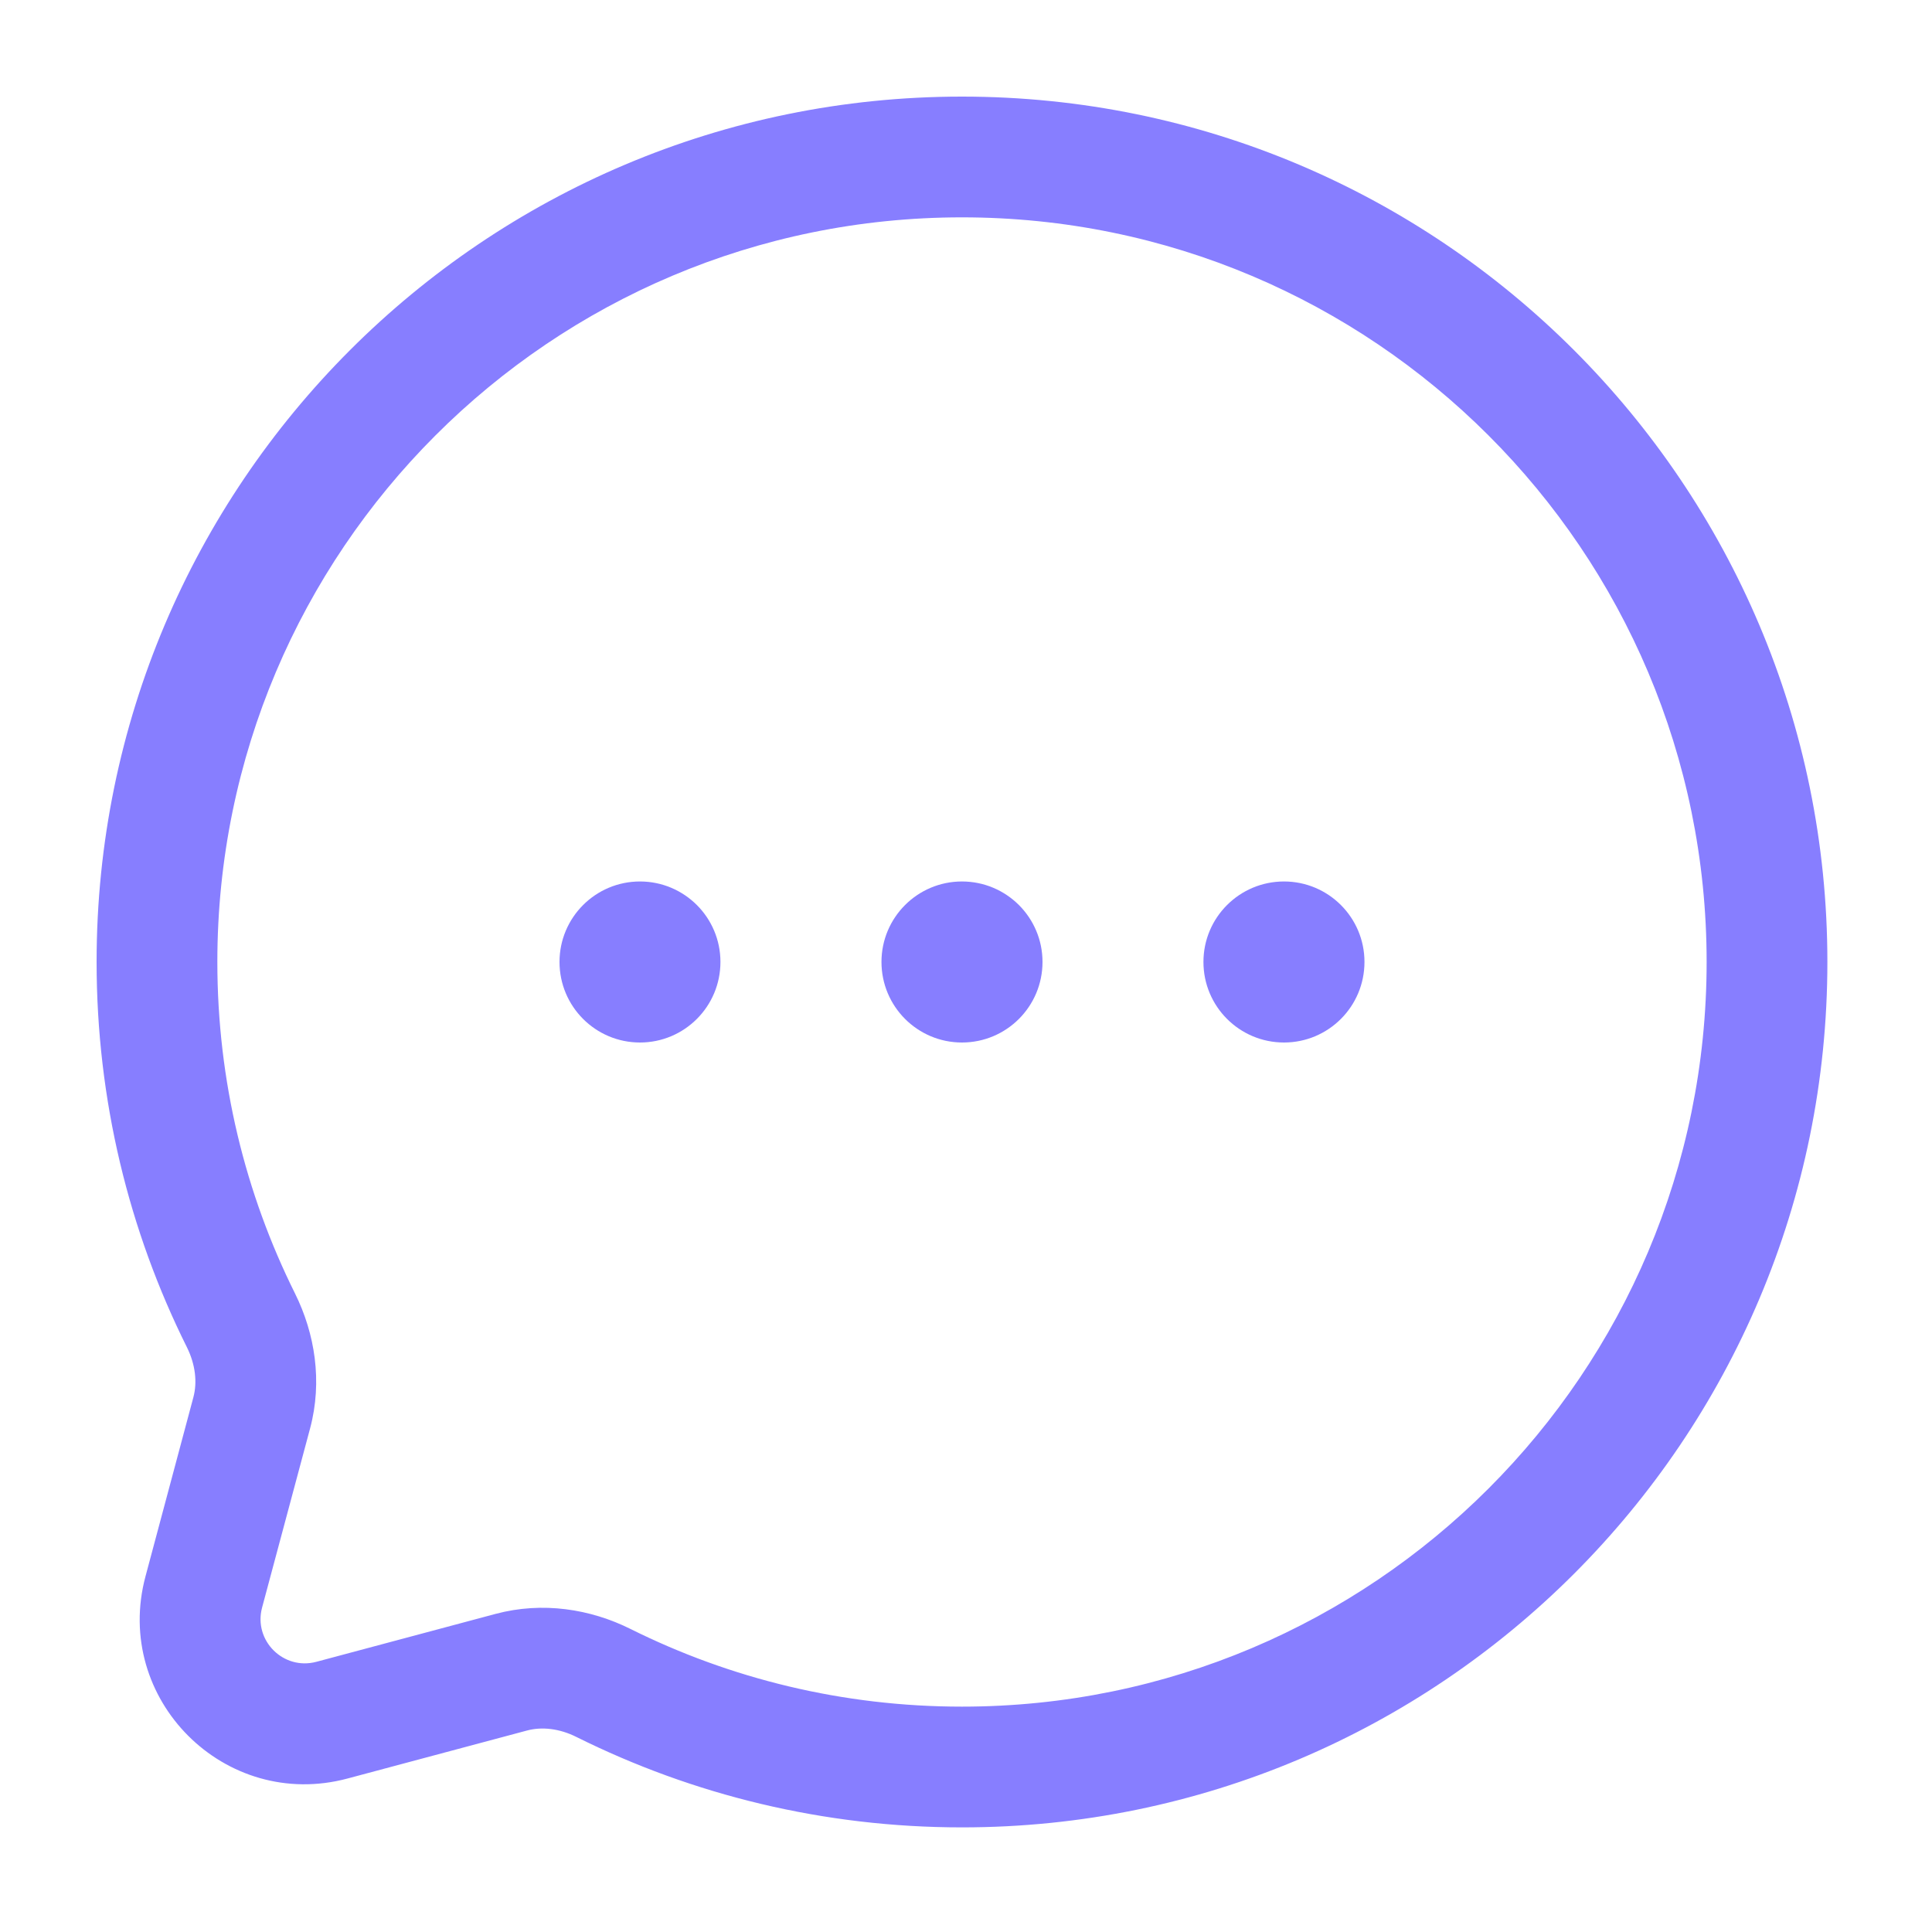
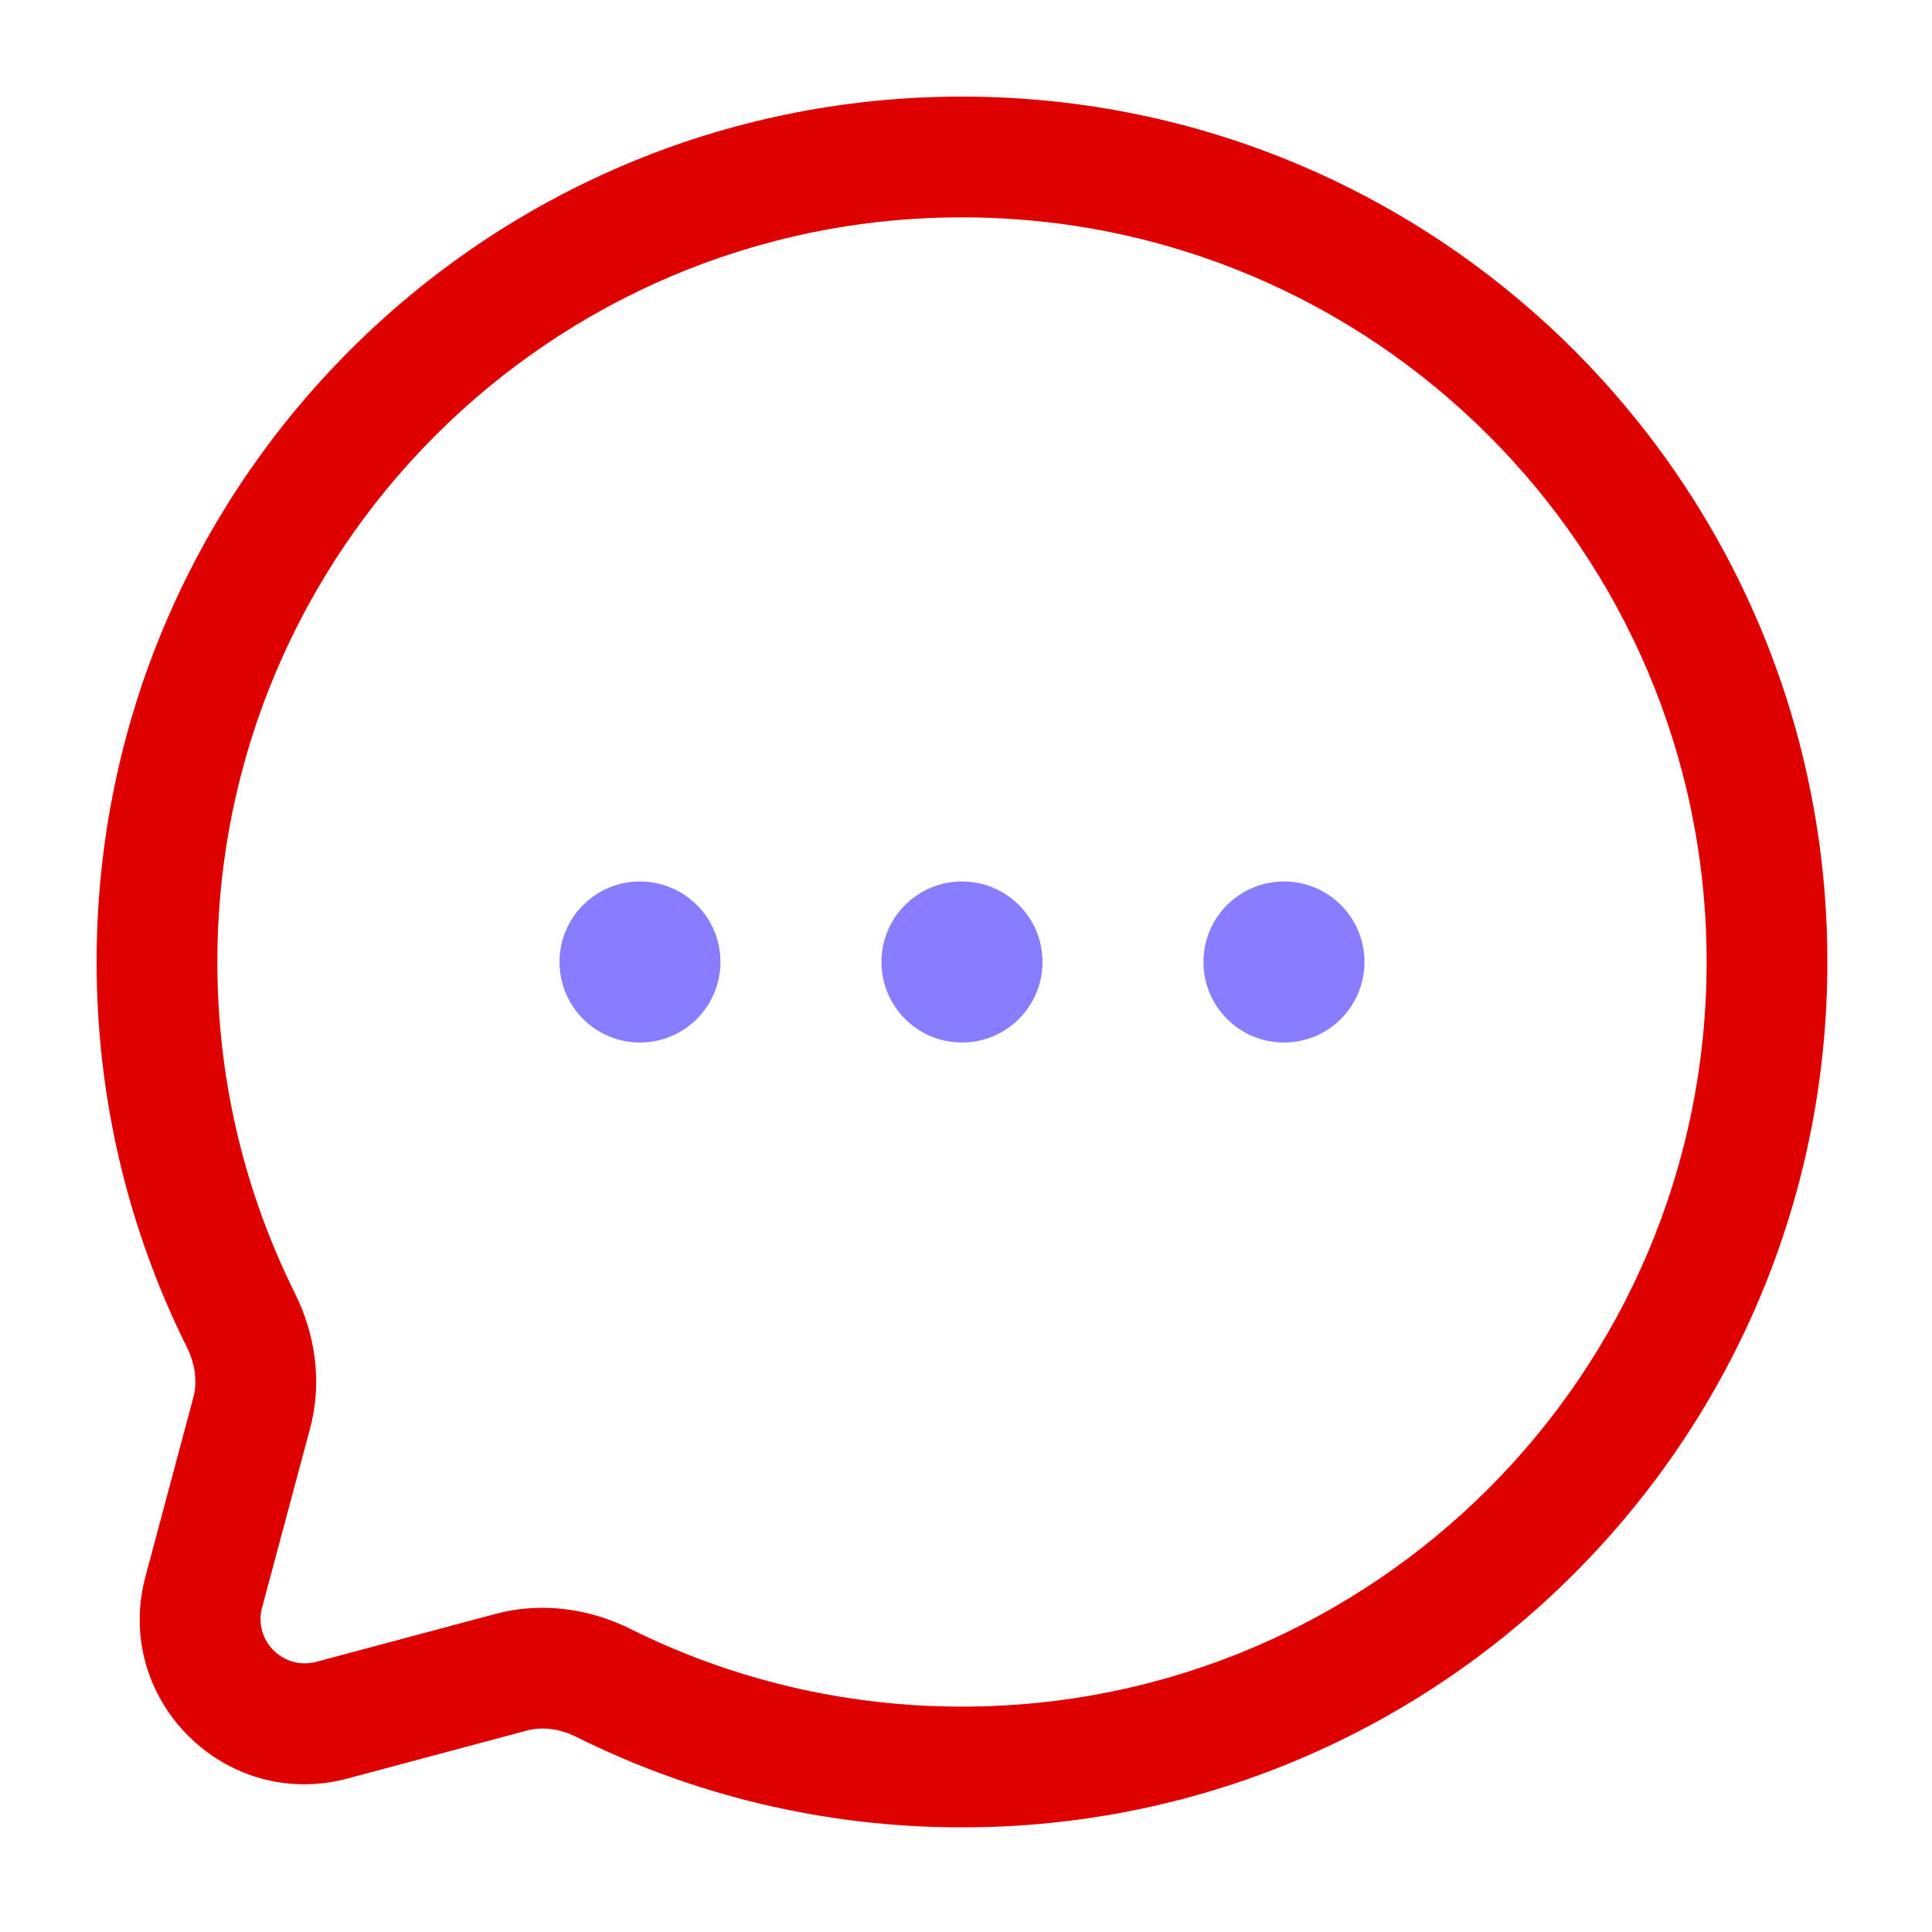
<svg xmlns="http://www.w3.org/2000/svg" width="20" height="20" viewBox="0 0 20 20" fill="none">
  <path d="M7.458 9.958C7.458 10.419 7.085 10.792 6.625 10.792C6.165 10.792 5.792 10.419 5.792 9.958C5.792 9.498 6.165 9.125 6.625 9.125C7.085 9.125 7.458 9.498 7.458 9.958Z" fill="#877EFF" />
  <path d="M10.792 9.958C10.792 10.419 10.419 10.792 9.958 10.792C9.498 10.792 9.125 10.419 9.125 9.958C9.125 9.498 9.498 9.125 9.958 9.125C10.419 9.125 10.792 9.498 10.792 9.958Z" fill="#877EFF" />
  <path d="M14.125 9.958C14.125 10.419 13.752 10.792 13.292 10.792C12.831 10.792 12.458 10.419 12.458 9.958C12.458 9.498 12.831 9.125 13.292 9.125C13.752 9.125 14.125 9.498 14.125 9.958Z" fill="#877EFF" />
-   <path fill-rule="evenodd" clip-rule="evenodd" d="M18.917 9.958C18.917 5.011 14.906 1 9.958 1C5.011 1 1 5.011 1 9.958C1 11.39 1.336 12.745 1.935 13.947C2.024 14.127 2.043 14.31 2.002 14.464L1.506 16.319C1.166 17.589 2.328 18.751 3.598 18.411L5.453 17.915C5.607 17.873 5.79 17.892 5.969 17.982C7.171 18.58 8.526 18.917 9.958 18.917C14.906 18.917 18.917 14.906 18.917 9.958ZM9.958 2.25C14.216 2.25 17.667 5.701 17.667 9.958C17.667 14.216 14.216 17.667 9.958 17.667C8.724 17.667 7.559 17.377 6.527 16.863C6.112 16.656 5.616 16.577 5.13 16.707L3.275 17.203C2.934 17.294 2.622 16.983 2.713 16.642L3.21 14.787C3.34 14.3 3.26 13.805 3.054 13.39C2.54 12.357 2.25 11.193 2.25 9.958C2.25 5.701 5.701 2.25 9.958 2.25Z" fill="#877EFF" />
+   <path fill-rule="evenodd" clip-rule="evenodd" d="M18.917 9.958C18.917 5.011 14.906 1 9.958 1C5.011 1 1 5.011 1 9.958C1 11.39 1.336 12.745 1.935 13.947C2.024 14.127 2.043 14.31 2.002 14.464L1.506 16.319C1.166 17.589 2.328 18.751 3.598 18.411L5.453 17.915C5.607 17.873 5.79 17.892 5.969 17.982C7.171 18.58 8.526 18.917 9.958 18.917C14.906 18.917 18.917 14.906 18.917 9.958ZM9.958 2.25C14.216 2.25 17.667 5.701 17.667 9.958C17.667 14.216 14.216 17.667 9.958 17.667C8.724 17.667 7.559 17.377 6.527 16.863C6.112 16.656 5.616 16.577 5.13 16.707L3.275 17.203C2.934 17.294 2.622 16.983 2.713 16.642L3.21 14.787C3.34 14.3 3.26 13.805 3.054 13.39C2.54 12.357 2.25 11.193 2.25 9.958C2.25 5.701 5.701 2.25 9.958 2.25Z" fill="#DE0000" />
</svg>
